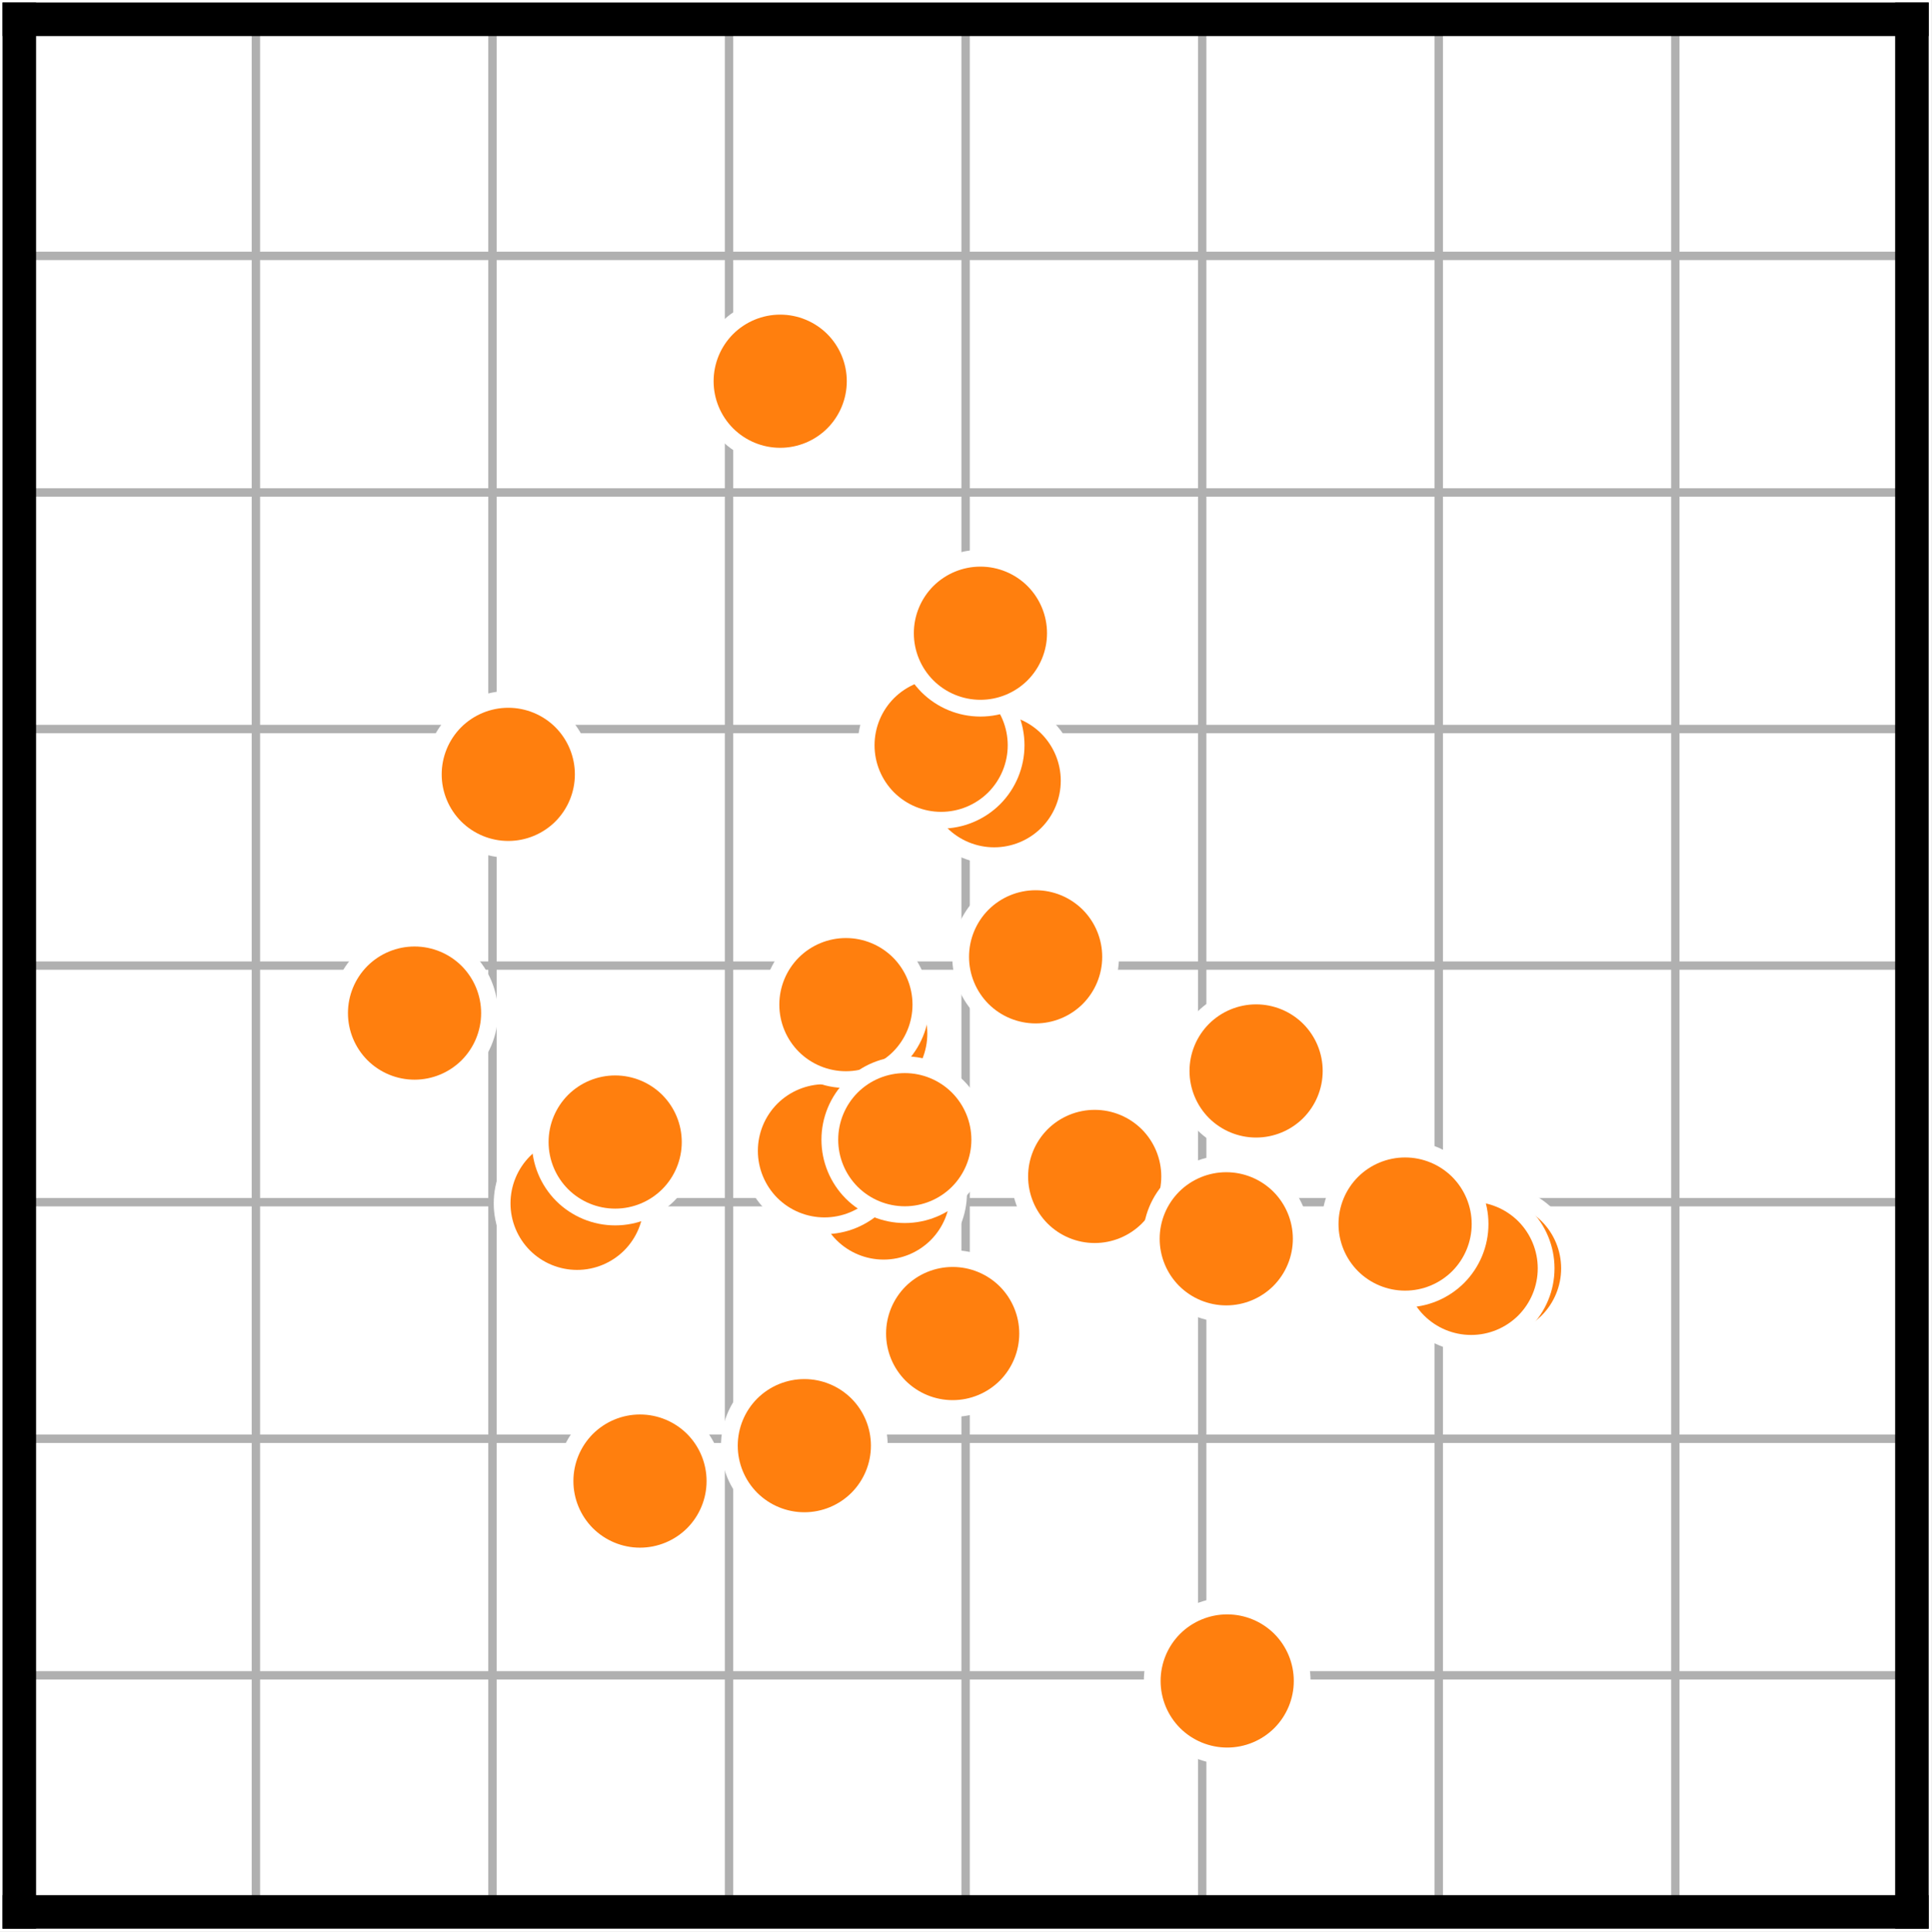
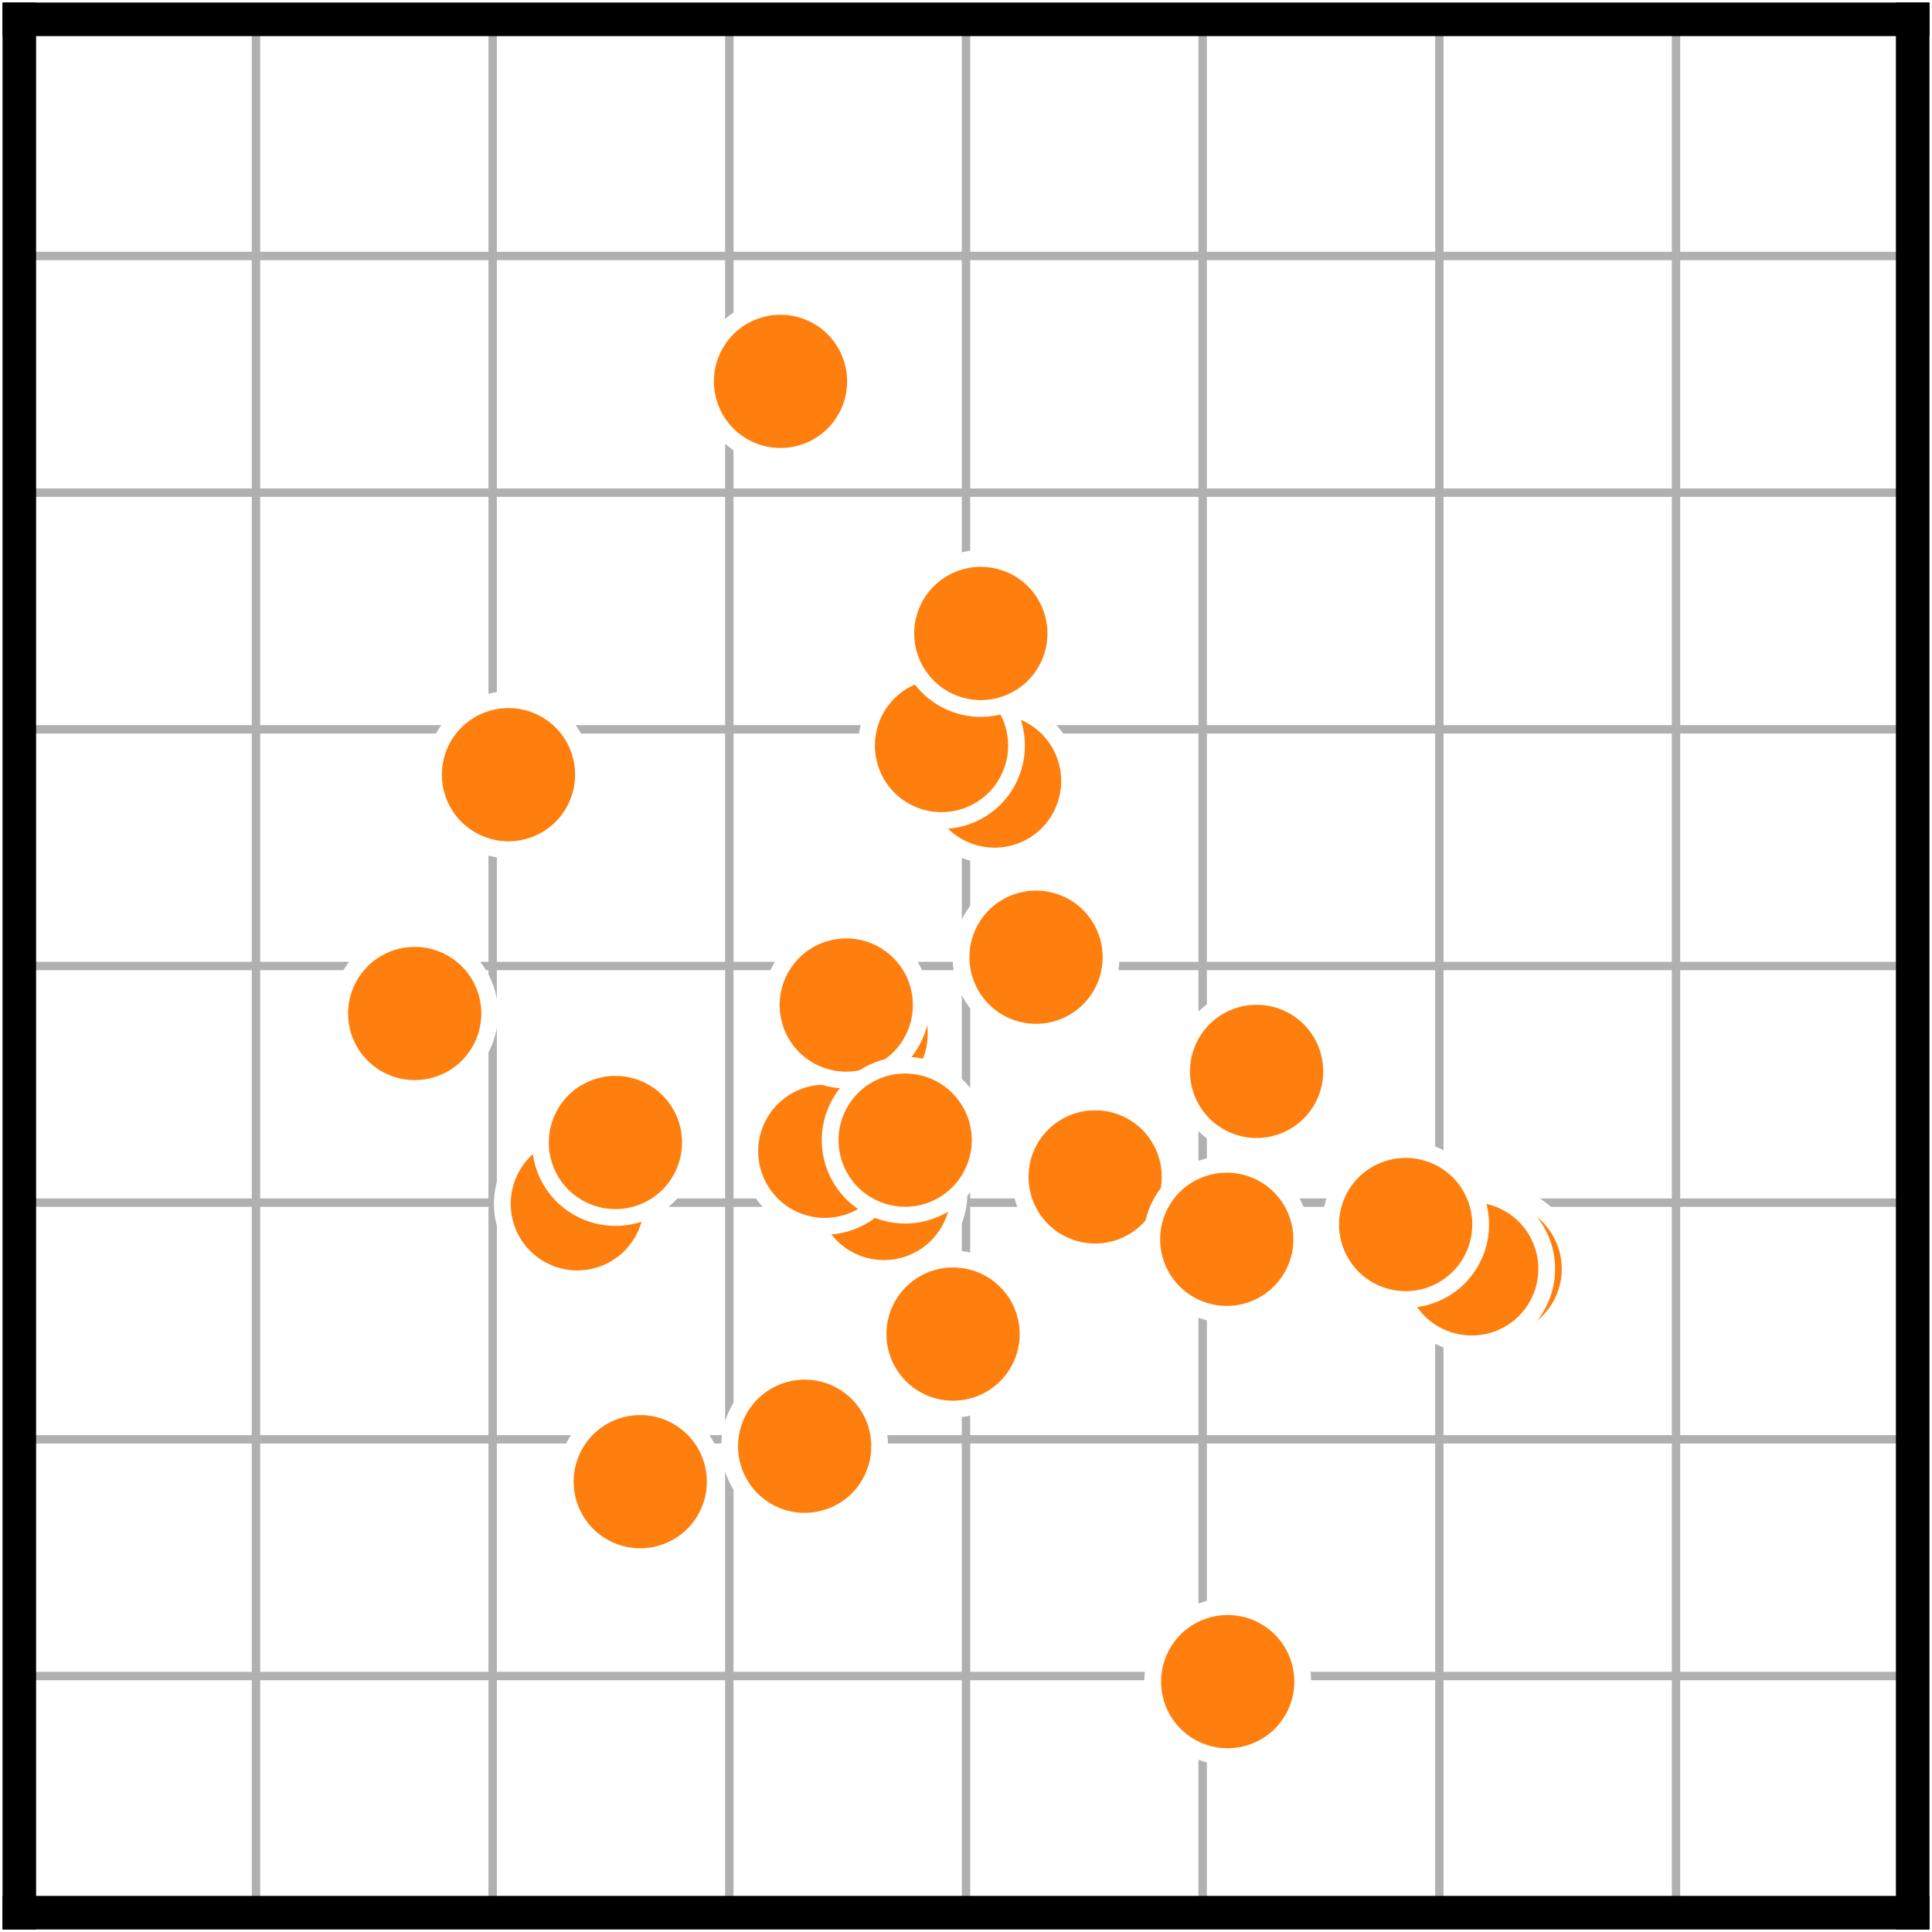
- <svg xmlns="http://www.w3.org/2000/svg" xmlns:xlink="http://www.w3.org/1999/xlink" height="28.8pt" version="1.1" viewBox="0 0 28.8 28.8" width="28.8pt">
+ <svg xmlns="http://www.w3.org/2000/svg" xmlns:xlink="http://www.w3.org/1999/xlink" height="100px" version="1.1" viewBox="0 0 28.8 28.8" width="100px">
  <defs>
    <style type="text/css">
*{stroke-linecap:butt;stroke-linejoin:round;}
  </style>
  </defs>
  <g id="figure_1">
    <g id="patch_1">
      <path d="M 0 28.8  L 28.8 28.8  L 28.8 0  L 0 0  z " style="fill:#ffffff;" />
    </g>
    <g id="axes_1">
      <g id="patch_2">
        <path d="M 0.288 28.512  L 28.512 28.512  L 28.512 0.288  L 0.288 0.288  z " style="fill:#ffffff;" />
      </g>
      <g id="matplotlib.axis_1">
        <g id="xtick_1">
          <g id="line2d_1">
            <path clip-path="url(#p8e58b92cba)" d="M 3.816 28.512  L 3.816 0.288  " style="fill:none;stroke:#b0b0b0;stroke-linecap:square;stroke-width:0.125;" />
          </g>
          <g id="line2d_2" />
          <g id="text_1">
            <defs>
              <path d="M 12.406 8.297  L 28.516 8.297  L 28.516 63.922  L 10.984 60.406  L 10.984 69.391  L 28.422 72.906  L 38.281 72.906  L 38.281 8.297  L 54.391 8.297  L 54.391 0  L 12.406 0  z " id="DejaVuSans-49" />
            </defs>
            <g transform="translate(0.63475 39.61044)scale(0.1 -0.1)">
              <use xlink:href="#DejaVuSans-49" />
            </g>
          </g>
        </g>
        <g id="xtick_2">
          <g id="line2d_3">
            <path clip-path="url(#p8e58b92cba)" d="M 7.344 28.512  L 7.344 0.288  " style="fill:none;stroke:#b0b0b0;stroke-linecap:square;stroke-width:0.125;" />
          </g>
          <g id="line2d_4" />
          <g id="text_2">
            <defs>
              <path d="M 19.188 8.297  L 53.609 8.297  L 53.609 0  L 7.328 0  L 7.328 8.297  Q 12.938 14.109 22.625 23.891  Q 32.328 33.688 34.812 36.531  Q 39.547 41.844 41.422 45.531  Q 43.312 49.219 43.312 52.781  Q 43.312 58.594 39.234 62.25  Q 35.156 65.922 28.609 65.922  Q 23.969 65.922 18.812 64.312  Q 13.672 62.703 7.812 59.422  L 7.812 69.391  Q 13.766 71.781 18.938 73  Q 24.125 74.219 28.422 74.219  Q 39.75 74.219 46.484 68.547  Q 53.219 62.891 53.219 53.422  Q 53.219 48.922 51.531 44.891  Q 49.859 40.875 45.406 35.406  Q 44.188 33.984 37.641 27.219  Q 31.109 20.453 19.188 8.297  z " id="DejaVuSans-50" />
            </defs>
            <g transform="translate(4.16275 39.61044)scale(0.1 -0.1)">
              <use xlink:href="#DejaVuSans-50" />
            </g>
          </g>
        </g>
        <g id="xtick_3">
          <g id="line2d_5">
            <path clip-path="url(#p8e58b92cba)" d="M 10.872 28.512  L 10.872 0.288  " style="fill:none;stroke:#b0b0b0;stroke-linecap:square;stroke-width:0.125;" />
          </g>
          <g id="line2d_6" />
          <g id="text_3">
            <defs>
              <path d="M 40.578 39.312  Q 47.656 37.797 51.625 33  Q 55.609 28.219 55.609 21.188  Q 55.609 10.406 48.188 4.484  Q 40.766 -1.422 27.094 -1.422  Q 22.516 -1.422 17.656 -0.516  Q 12.797 0.391 7.625 2.203  L 7.625 11.719  Q 11.719 9.328 16.594 8.109  Q 21.484 6.891 26.812 6.891  Q 36.078 6.891 40.938 10.547  Q 45.797 14.203 45.797 21.188  Q 45.797 27.641 41.281 31.266  Q 36.766 34.906 28.719 34.906  L 20.219 34.906  L 20.219 43.016  L 29.109 43.016  Q 36.375 43.016 40.234 45.922  Q 44.094 48.828 44.094 54.297  Q 44.094 59.906 40.109 62.906  Q 36.141 65.922 28.719 65.922  Q 24.656 65.922 20.016 65.031  Q 15.375 64.156 9.812 62.312  L 9.812 71.094  Q 15.438 72.656 20.344 73.438  Q 25.25 74.219 29.594 74.219  Q 40.828 74.219 47.359 69.109  Q 53.906 64.016 53.906 55.328  Q 53.906 49.266 50.438 45.094  Q 46.969 40.922 40.578 39.312  z " id="DejaVuSans-51" />
            </defs>
            <g transform="translate(7.69075 39.61044)scale(0.1 -0.1)">
              <use xlink:href="#DejaVuSans-51" />
            </g>
          </g>
        </g>
        <g id="xtick_4">
          <g id="line2d_7">
            <path clip-path="url(#p8e58b92cba)" d="M 14.4 28.512  L 14.4 0.288  " style="fill:none;stroke:#b0b0b0;stroke-linecap:square;stroke-width:0.125;" />
          </g>
          <g id="line2d_8" />
          <g id="text_4">
            <defs>
              <path d="M 37.797 64.312  L 12.891 25.391  L 37.797 25.391  z M 35.203 72.906  L 47.609 72.906  L 47.609 25.391  L 58.016 25.391  L 58.016 17.188  L 47.609 17.188  L 47.609 0  L 37.797 0  L 37.797 17.188  L 4.891 17.188  L 4.891 26.703  z " id="DejaVuSans-52" />
            </defs>
            <g transform="translate(11.21875 39.61044)scale(0.1 -0.1)">
              <use xlink:href="#DejaVuSans-52" />
            </g>
          </g>
        </g>
        <g id="xtick_5">
          <g id="line2d_9">
            <path clip-path="url(#p8e58b92cba)" d="M 17.928 28.512  L 17.928 0.288  " style="fill:none;stroke:#b0b0b0;stroke-linecap:square;stroke-width:0.125;" />
          </g>
          <g id="line2d_10" />
          <g id="text_5">
            <defs>
              <path d="M 10.797 72.906  L 49.516 72.906  L 49.516 64.594  L 19.828 64.594  L 19.828 46.734  Q 21.969 47.469 24.109 47.828  Q 26.266 48.188 28.422 48.188  Q 40.625 48.188 47.75 41.5  Q 54.891 34.812 54.891 23.391  Q 54.891 11.625 47.562 5.094  Q 40.234 -1.422 26.906 -1.422  Q 22.312 -1.422 17.547 -0.641  Q 12.797 0.141 7.719 1.703  L 7.719 11.625  Q 12.109 9.234 16.797 8.062  Q 21.484 6.891 26.703 6.891  Q 35.156 6.891 40.078 11.328  Q 45.016 15.766 45.016 23.391  Q 45.016 31 40.078 35.438  Q 35.156 39.891 26.703 39.891  Q 22.75 39.891 18.812 39.016  Q 14.891 38.141 10.797 36.281  z " id="DejaVuSans-53" />
            </defs>
            <g transform="translate(14.74675 39.61044)scale(0.1 -0.1)">
              <use xlink:href="#DejaVuSans-53" />
            </g>
          </g>
        </g>
        <g id="xtick_6">
          <g id="line2d_11">
            <path clip-path="url(#p8e58b92cba)" d="M 21.456 28.512  L 21.456 0.288  " style="fill:none;stroke:#b0b0b0;stroke-linecap:square;stroke-width:0.125;" />
          </g>
          <g id="line2d_12" />
          <g id="text_6">
            <defs>
              <path d="M 33.016 40.375  Q 26.375 40.375 22.484 35.828  Q 18.609 31.297 18.609 23.391  Q 18.609 15.531 22.484 10.953  Q 26.375 6.391 33.016 6.391  Q 39.656 6.391 43.531 10.953  Q 47.406 15.531 47.406 23.391  Q 47.406 31.297 43.531 35.828  Q 39.656 40.375 33.016 40.375  z M 52.594 71.297  L 52.594 62.312  Q 48.875 64.062 45.094 64.984  Q 41.312 65.922 37.594 65.922  Q 27.828 65.922 22.672 59.328  Q 17.531 52.734 16.797 39.406  Q 19.672 43.656 24.016 45.922  Q 28.375 48.188 33.594 48.188  Q 44.578 48.188 50.953 41.516  Q 57.328 34.859 57.328 23.391  Q 57.328 12.156 50.688 5.359  Q 44.047 -1.422 33.016 -1.422  Q 20.359 -1.422 13.672 8.266  Q 6.984 17.969 6.984 36.375  Q 6.984 53.656 15.188 63.938  Q 23.391 74.219 37.203 74.219  Q 40.922 74.219 44.703 73.484  Q 48.484 72.75 52.594 71.297  z " id="DejaVuSans-54" />
            </defs>
            <g transform="translate(18.27475 39.61044)scale(0.1 -0.1)">
              <use xlink:href="#DejaVuSans-54" />
            </g>
          </g>
        </g>
        <g id="xtick_7">
          <g id="line2d_13">
            <path clip-path="url(#p8e58b92cba)" d="M 24.984 28.512  L 24.984 0.288  " style="fill:none;stroke:#b0b0b0;stroke-linecap:square;stroke-width:0.125;" />
          </g>
          <g id="line2d_14" />
          <g id="text_7">
            <defs>
              <path d="M 8.203 72.906  L 55.078 72.906  L 55.078 68.703  L 28.609 0  L 18.312 0  L 43.219 64.594  L 8.203 64.594  z " id="DejaVuSans-55" />
            </defs>
            <g transform="translate(21.80275 39.61044)scale(0.1 -0.1)">
              <use xlink:href="#DejaVuSans-55" />
            </g>
          </g>
        </g>
      </g>
      <g id="matplotlib.axis_2">
        <g id="ytick_1">
          <g id="line2d_15">
            <path clip-path="url(#p8e58b92cba)" d="M 0.288 24.984  L 28.512 24.984  " style="fill:none;stroke:#b0b0b0;stroke-linecap:square;stroke-width:0.125;" />
          </g>
          <g id="line2d_16" />
          <g id="text_8">
            <g transform="translate(-9.5745 28.78322)scale(0.1 -0.1)">
              <use xlink:href="#DejaVuSans-49" />
            </g>
          </g>
        </g>
        <g id="ytick_2">
          <g id="line2d_17">
            <path clip-path="url(#p8e58b92cba)" d="M 0.288 21.456  L 28.512 21.456  " style="fill:none;stroke:#b0b0b0;stroke-linecap:square;stroke-width:0.125;" />
          </g>
          <g id="line2d_18" />
          <g id="text_9">
            <g transform="translate(-9.5745 25.25522)scale(0.1 -0.1)">
              <use xlink:href="#DejaVuSans-50" />
            </g>
          </g>
        </g>
        <g id="ytick_3">
          <g id="line2d_19">
            <path clip-path="url(#p8e58b92cba)" d="M 0.288 17.928  L 28.512 17.928  " style="fill:none;stroke:#b0b0b0;stroke-linecap:square;stroke-width:0.125;" />
          </g>
          <g id="line2d_20" />
          <g id="text_10">
            <g transform="translate(-9.5745 21.72722)scale(0.1 -0.1)">
              <use xlink:href="#DejaVuSans-51" />
            </g>
          </g>
        </g>
        <g id="ytick_4">
          <g id="line2d_21">
            <path clip-path="url(#p8e58b92cba)" d="M 0.288 14.4  L 28.512 14.4  " style="fill:none;stroke:#b0b0b0;stroke-linecap:square;stroke-width:0.125;" />
          </g>
          <g id="line2d_22" />
          <g id="text_11">
            <g transform="translate(-9.5745 18.19922)scale(0.1 -0.1)">
              <use xlink:href="#DejaVuSans-52" />
            </g>
          </g>
        </g>
        <g id="ytick_5">
          <g id="line2d_23">
            <path clip-path="url(#p8e58b92cba)" d="M 0.288 10.872  L 28.512 10.872  " style="fill:none;stroke:#b0b0b0;stroke-linecap:square;stroke-width:0.125;" />
          </g>
          <g id="line2d_24" />
          <g id="text_12">
            <g transform="translate(-9.5745 14.67122)scale(0.1 -0.1)">
              <use xlink:href="#DejaVuSans-53" />
            </g>
          </g>
        </g>
        <g id="ytick_6">
          <g id="line2d_25">
            <path clip-path="url(#p8e58b92cba)" d="M 0.288 7.344  L 28.512 7.344  " style="fill:none;stroke:#b0b0b0;stroke-linecap:square;stroke-width:0.125;" />
          </g>
          <g id="line2d_26" />
          <g id="text_13">
            <g transform="translate(-9.5745 11.14322)scale(0.1 -0.1)">
              <use xlink:href="#DejaVuSans-54" />
            </g>
          </g>
        </g>
        <g id="ytick_7">
          <g id="line2d_27">
            <path clip-path="url(#p8e58b92cba)" d="M 0.288 3.816  L 28.512 3.816  " style="fill:none;stroke:#b0b0b0;stroke-linecap:square;stroke-width:0.125;" />
          </g>
          <g id="line2d_28" />
          <g id="text_14">
            <g transform="translate(-9.5745 7.615219)scale(0.1 -0.1)">
              <use xlink:href="#DejaVuSans-55" />
            </g>
          </g>
        </g>
      </g>
      <g id="patch_3">
        <path d="M 0.288 28.512  L 0.288 0.288  " style="fill:none;stroke:#000000;stroke-linecap:square;stroke-linejoin:miter;stroke-width:0.5;" />
      </g>
      <g id="patch_4">
        <path d="M 28.512 28.512  L 28.512 0.288  " style="fill:none;stroke:#000000;stroke-linecap:square;stroke-linejoin:miter;stroke-width:0.5;" />
      </g>
      <g id="patch_5">
        <path d="M 0.288 28.512  L 28.512 28.512  " style="fill:none;stroke:#000000;stroke-linecap:square;stroke-linejoin:miter;stroke-width:0.5;" />
      </g>
      <g id="patch_6">
        <path d="M 0.288 0.288  L 28.512 0.288  " style="fill:none;stroke:#000000;stroke-linecap:square;stroke-linejoin:miter;stroke-width:0.5;" />
      </g>
      <g id="PathCollection_1">
        <defs>
          <path d="M 0 1.118  C 0.297 1.118 0.581 1 0.791 0.791  C 1 0.581 1.118 0.297 1.118 0  C 1.118 -0.297 1 -0.581 0.791 -0.791  C 0.581 -1 0.297 -1.118 0 -1.118  C -0.297 -1.118 -0.581 -1 -0.791 -0.791  C -1 -0.581 -1.118 -0.297 -1.118 0  C -1.118 0.297 -1 0.581 -0.791 0.791  C -0.581 1 -0.297 1.118 0 1.118  z " id="m93eb8543a9" style="stroke:#ffffff;stroke-width:0.25;" />
        </defs>
        <g clip-path="url(#p8e58b92cba)">
          <use style="fill:#ff7f0e;stroke:#ffffff;stroke-width:0.25;" x="22.288" xlink:href="#m93eb8543a9" y="18.915" />
          <use style="fill:#ff7f0e;stroke:#ffffff;stroke-width:0.25;" x="16.325" xlink:href="#m93eb8543a9" y="17.544" />
          <use style="fill:#ff7f0e;stroke:#ffffff;stroke-width:0.25;" x="14.826" xlink:href="#m93eb8543a9" y="11.643" />
          <use style="fill:#ff7f0e;stroke:#ffffff;stroke-width:0.25;" x="6.182" xlink:href="#m93eb8543a9" y="15.108" />
          <use style="fill:#ff7f0e;stroke:#ffffff;stroke-width:0.25;" x="13.177" xlink:href="#m93eb8543a9" y="17.791" />
          <use style="fill:#ff7f0e;stroke:#ffffff;stroke-width:0.25;" x="12.836" xlink:href="#m93eb8543a9" y="15.414" />
          <use style="fill:#ff7f0e;stroke:#ffffff;stroke-width:0.25;" x="14.035" xlink:href="#m93eb8543a9" y="11.114" />
          <use style="fill:#ff7f0e;stroke:#ffffff;stroke-width:0.25;" x="11.635" xlink:href="#m93eb8543a9" y="5.685" />
          <use style="fill:#ff7f0e;stroke:#ffffff;stroke-width:0.25;" x="14.207" xlink:href="#m93eb8543a9" y="19.887" />
          <use style="fill:#ff7f0e;stroke:#ffffff;stroke-width:0.25;" x="12.295" xlink:href="#m93eb8543a9" y="17.162" />
          <use style="fill:#ff7f0e;stroke:#ffffff;stroke-width:0.25;" x="8.606" xlink:href="#m93eb8543a9" y="17.945" />
          <use style="fill:#ff7f0e;stroke:#ffffff;stroke-width:0.25;" x="18.301" xlink:href="#m93eb8543a9" y="25.068" />
          <use style="fill:#ff7f0e;stroke:#ffffff;stroke-width:0.25;" x="18.287" xlink:href="#m93eb8543a9" y="18.474" />
          <use style="fill:#ff7f0e;stroke:#ffffff;stroke-width:0.25;" x="21.939" xlink:href="#m93eb8543a9" y="18.915" />
          <use style="fill:#ff7f0e;stroke:#ffffff;stroke-width:0.25;" x="14.621" xlink:href="#m93eb8543a9" y="9.443" />
          <use style="fill:#ff7f0e;stroke:#ffffff;stroke-width:0.25;" x="12.615" xlink:href="#m93eb8543a9" y="14.982" />
          <use style="fill:#ff7f0e;stroke:#ffffff;stroke-width:0.25;" x="11.995" xlink:href="#m93eb8543a9" y="21.559" />
          <use style="fill:#ff7f0e;stroke:#ffffff;stroke-width:0.25;" x="7.58" xlink:href="#m93eb8543a9" y="11.548" />
          <use style="fill:#ff7f0e;stroke:#ffffff;stroke-width:0.25;" x="18.732" xlink:href="#m93eb8543a9" y="15.971" />
          <use style="fill:#ff7f0e;stroke:#ffffff;stroke-width:0.25;" x="9.544" xlink:href="#m93eb8543a9" y="22.087" />
          <use style="fill:#ff7f0e;stroke:#ffffff;stroke-width:0.25;" x="9.174" xlink:href="#m93eb8543a9" y="17.031" />
          <use style="fill:#ff7f0e;stroke:#ffffff;stroke-width:0.25;" x="13.493" xlink:href="#m93eb8543a9" y="16.996" />
          <use style="fill:#ff7f0e;stroke:#ffffff;stroke-width:0.25;" x="20.954" xlink:href="#m93eb8543a9" y="18.254" />
          <use style="fill:#ff7f0e;stroke:#ffffff;stroke-width:0.25;" x="15.444" xlink:href="#m93eb8543a9" y="14.269" />
        </g>
      </g>
    </g>
  </g>
  <defs>
    <clipPath id="p8e58b92cba">
      <rect height="28.224" width="28.224" x="0.288" y="0.288" />
    </clipPath>
  </defs>
</svg>
